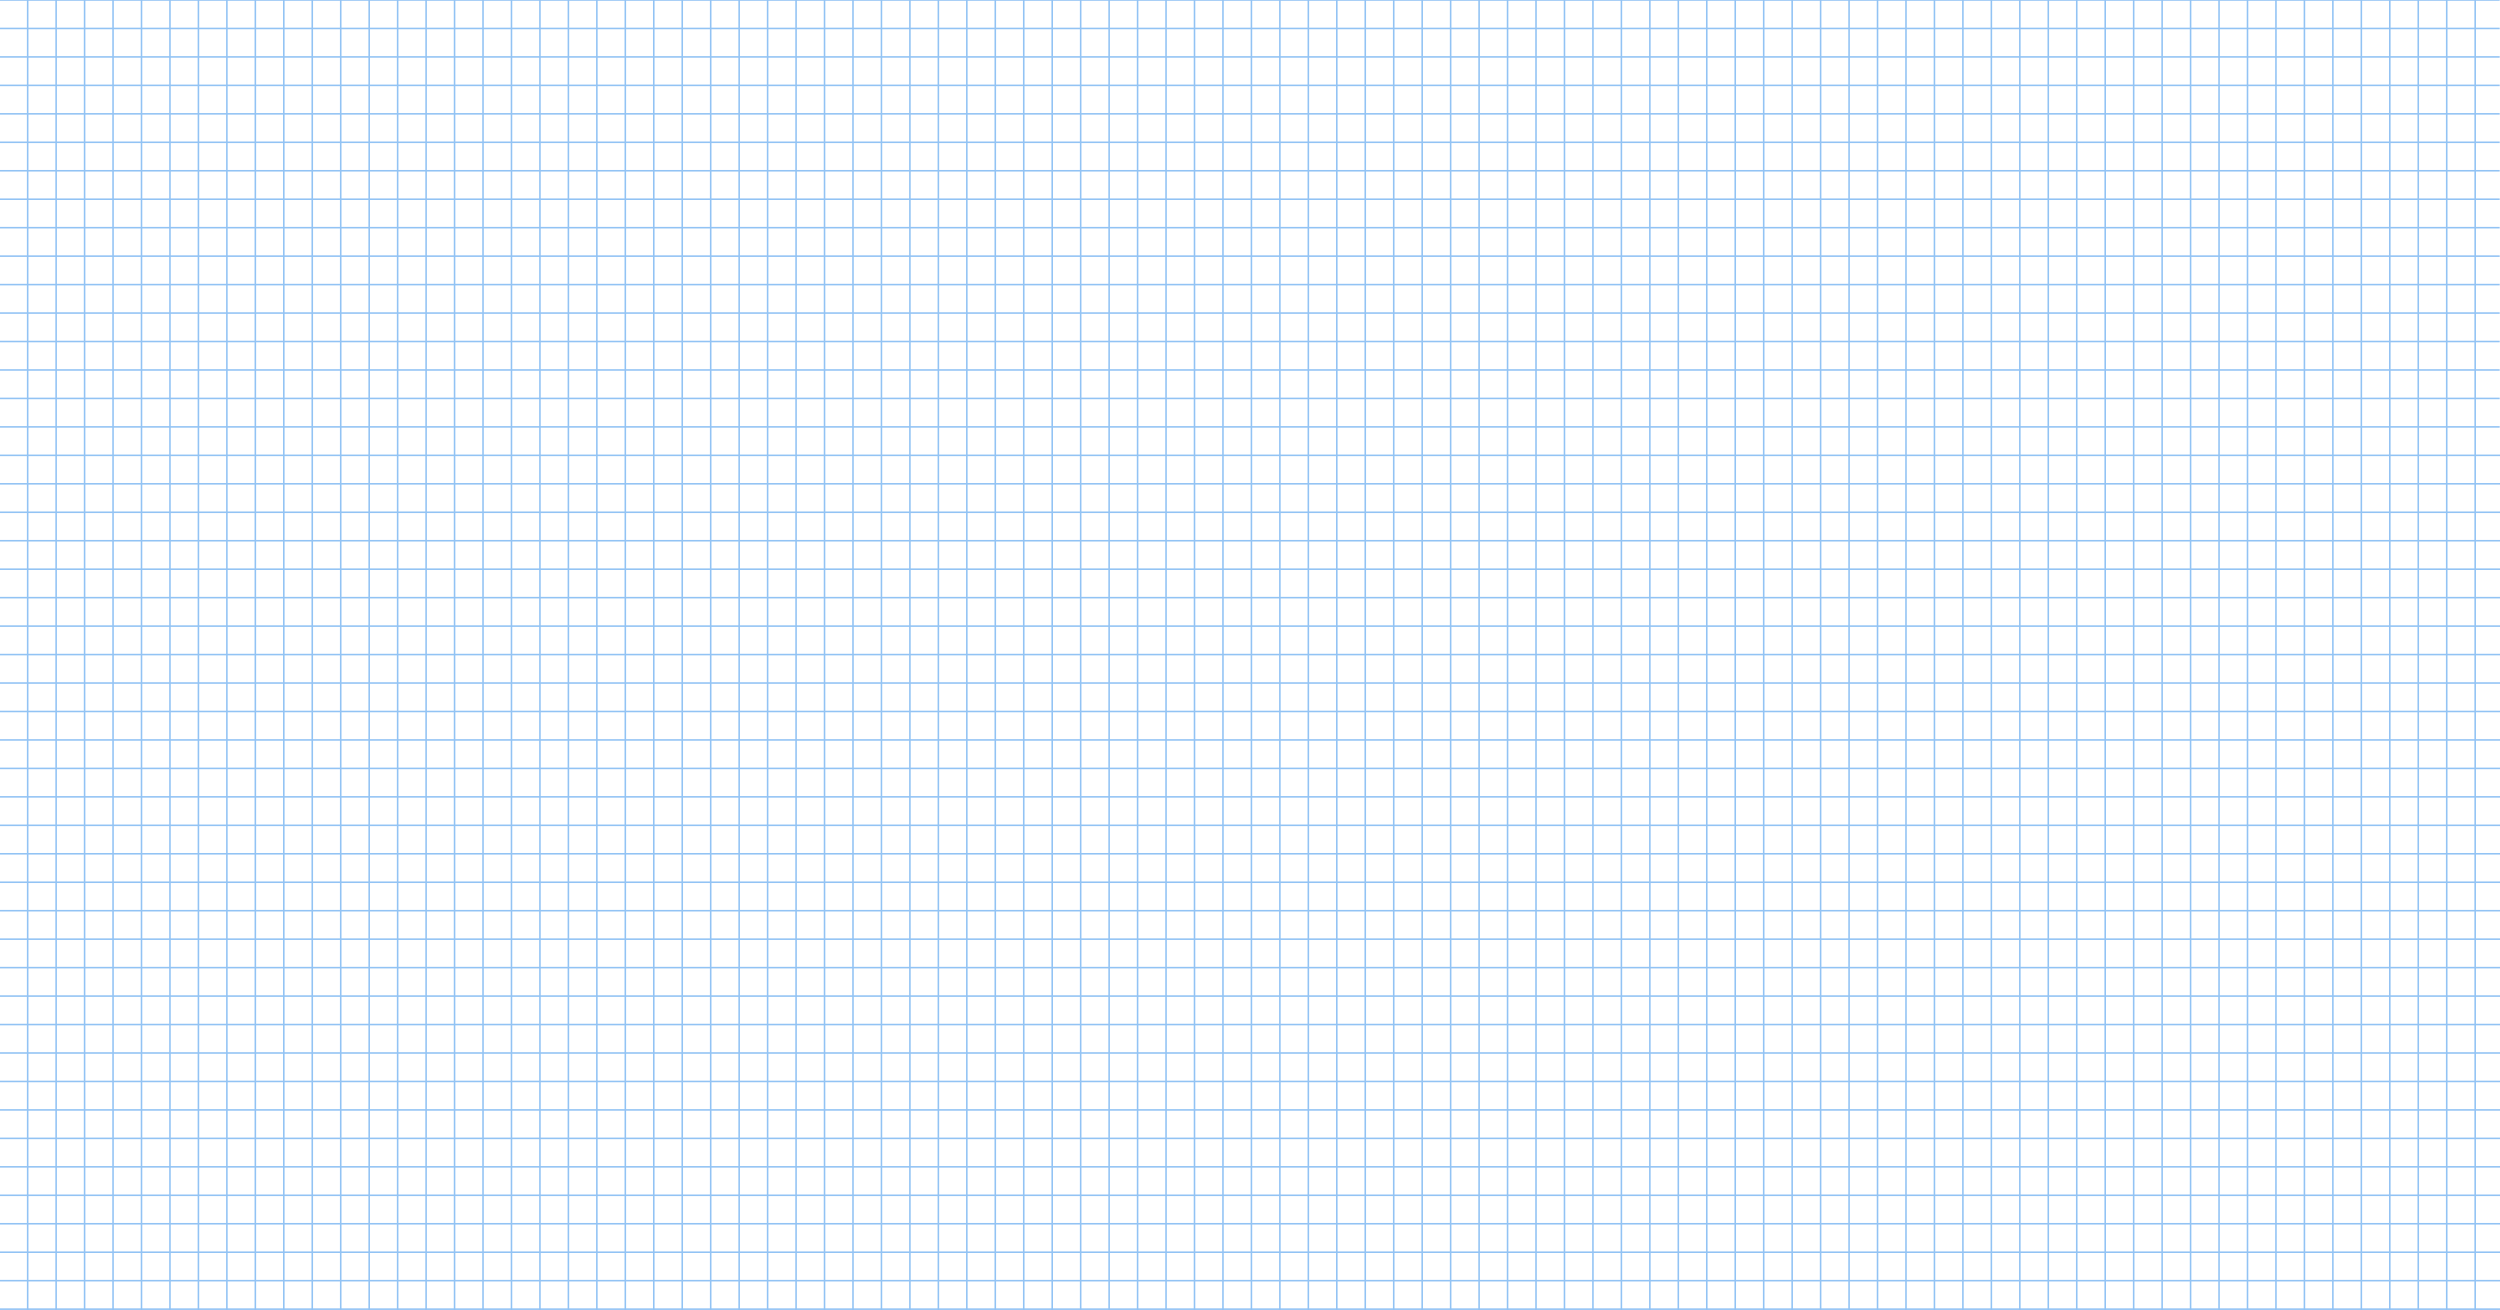
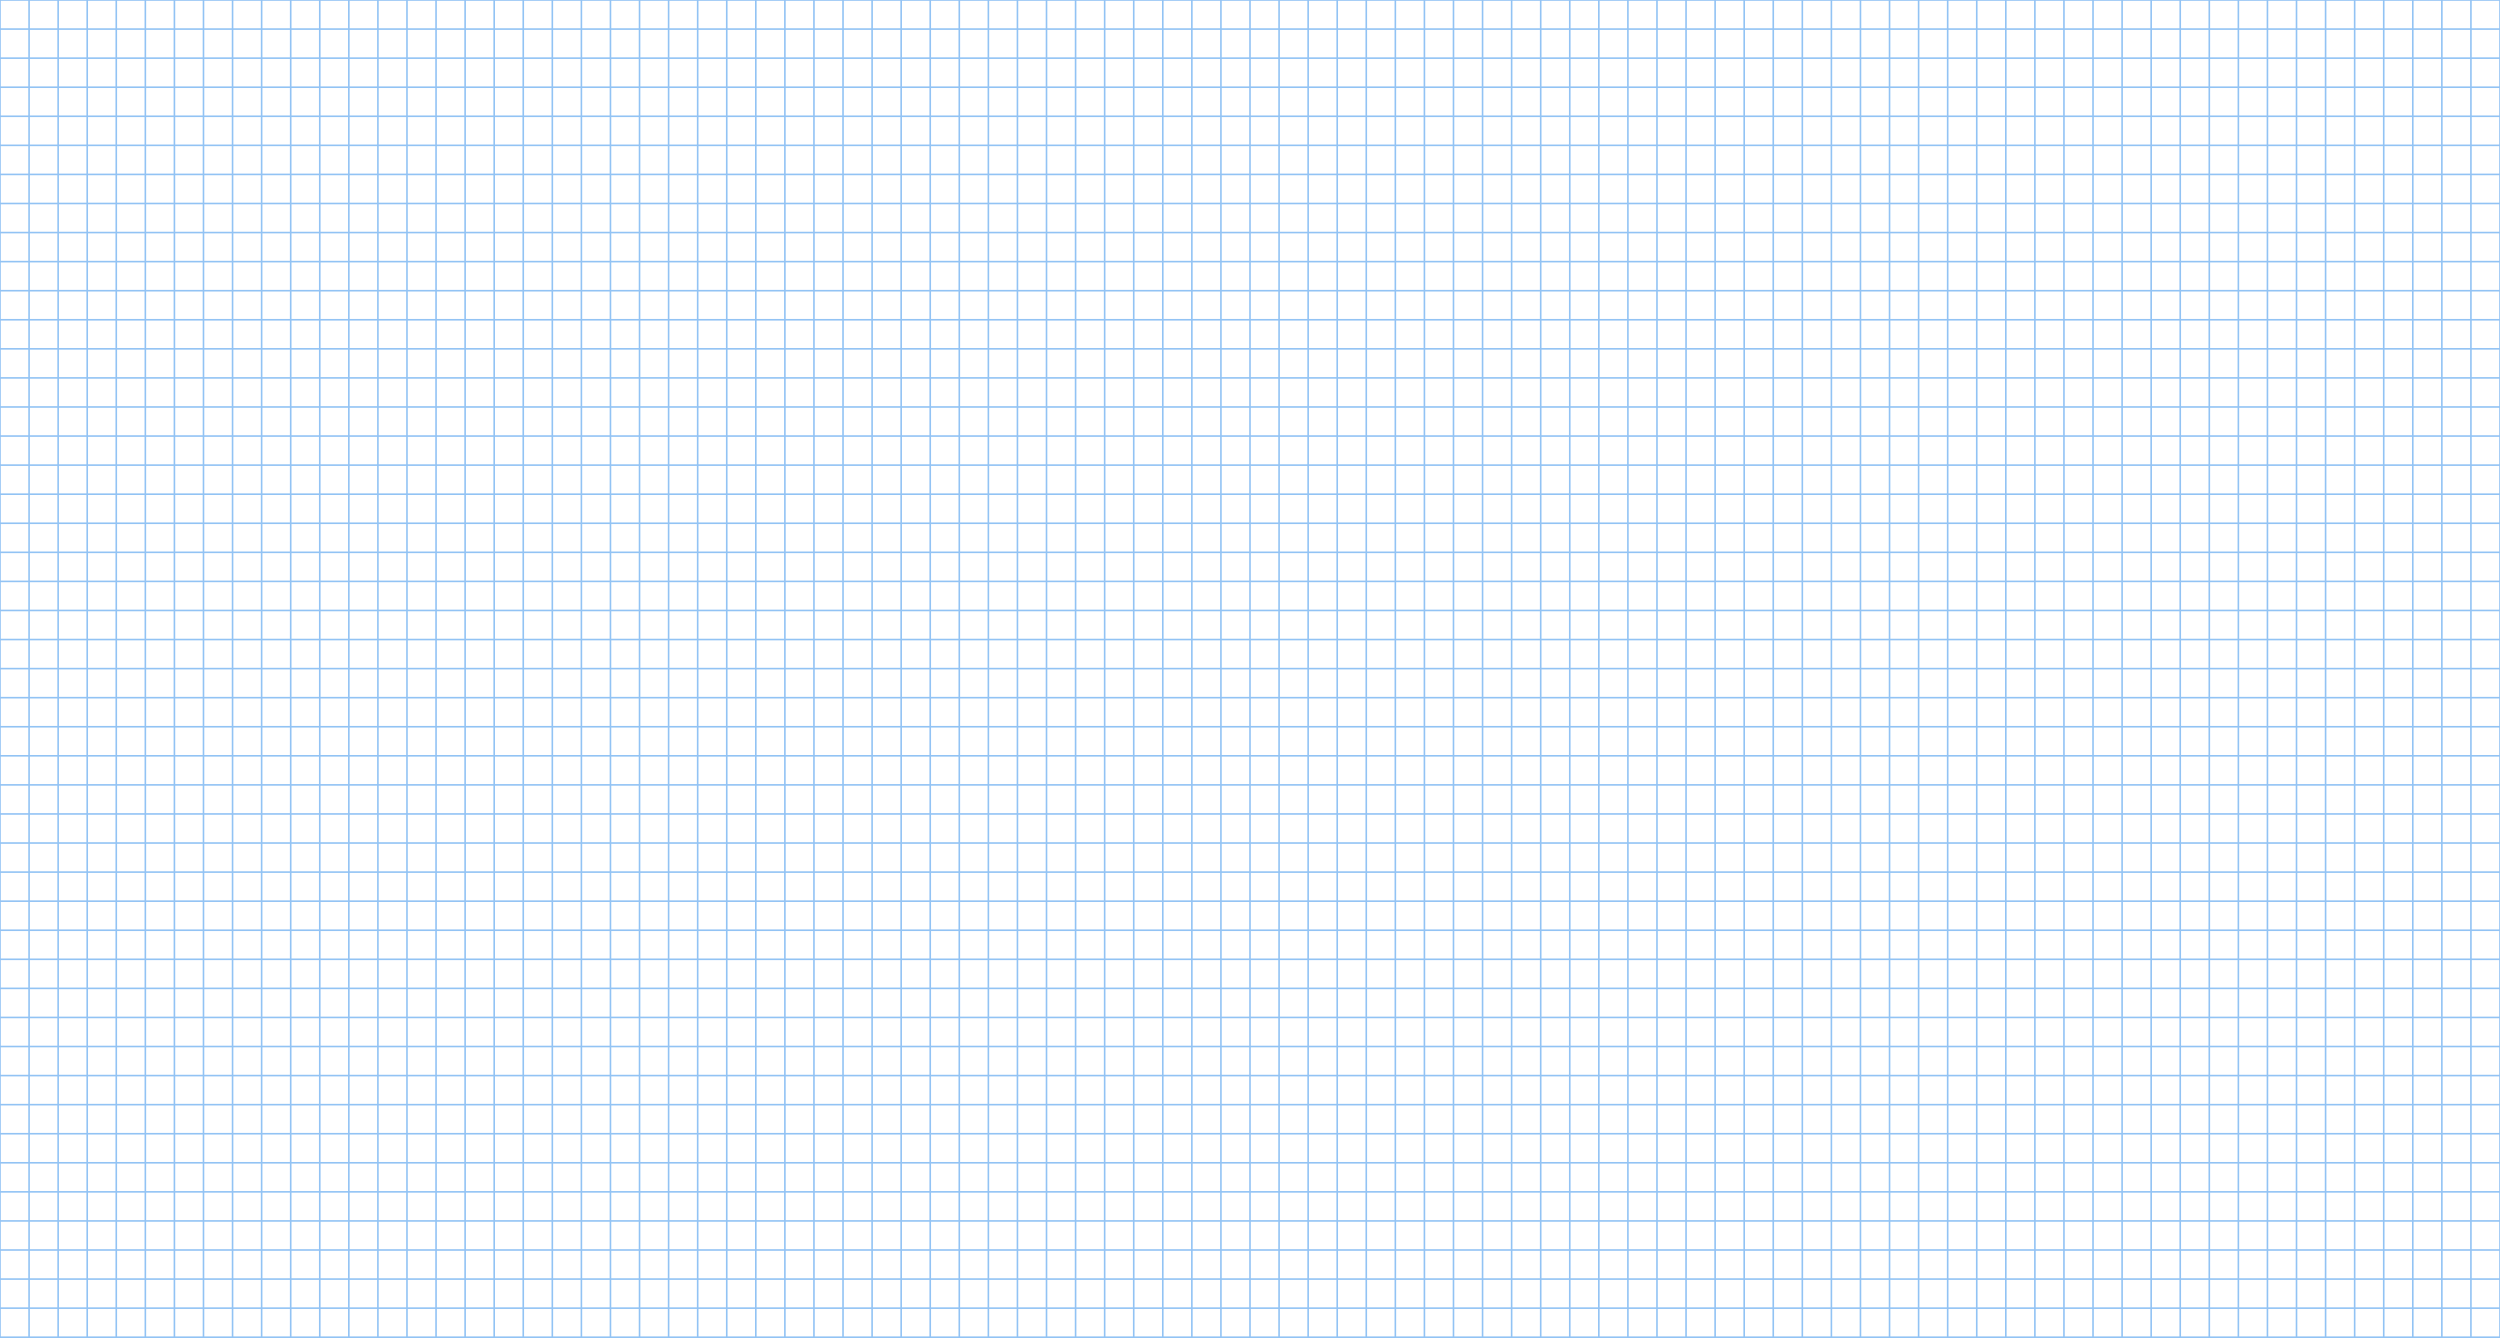
- <svg xmlns="http://www.w3.org/2000/svg" version="1.1" x="0px" y="0px" viewBox="0 0 1581.2 828" enable-background="new 0 0 1581.2 828" xml:space="preserve">
+ <svg xmlns="http://www.w3.org/2000/svg" version="1.1" x="0px" y="0px" viewBox="0 0 1548 828" enable-background="new 0 0 1548 828" xml:space="preserve">
  <g id="Layer_1">
-     <rect x="-2.5" y="-9.3" fill="#FFFFFF" width="1586.2" height="862.3" />
+     <rect x="-19.9" y="-9.3" fill="#FFFFFF" width="1586.2" height="862.3" />
  </g>
  <g id="Layer_2">
-     <path fill="none" stroke="#92C3F4" stroke-miterlimit="10" d="M-11.5-9.7" />
-     <path fill="none" stroke="#92C3F4" stroke-miterlimit="10" d="M1603.5-9.7" />
-     <line fill="none" stroke="#92C3F4" stroke-miterlimit="10" x1="17.5" y1="-9.5" x2="17.5" y2="838.5" />
-     <line fill="none" stroke="#92C3F4" stroke-miterlimit="10" x1="35.5" y1="-9.5" x2="35.5" y2="838.5" />
-     <line fill="none" stroke="#92C3F4" stroke-miterlimit="10" x1="53.5" y1="-9.5" x2="53.5" y2="838.5" />
-     <line fill="none" stroke="#92C3F4" stroke-miterlimit="10" x1="71.5" y1="-9.5" x2="71.5" y2="838.5" />
-     <line fill="none" stroke="#92C3F4" stroke-miterlimit="10" x1="89.5" y1="-9.5" x2="89.5" y2="838.5" />
-     <line fill="none" stroke="#92C3F4" stroke-miterlimit="10" x1="107.5" y1="-9.5" x2="107.5" y2="838.5" />
-     <line fill="none" stroke="#92C3F4" stroke-miterlimit="10" x1="125.5" y1="-9.5" x2="125.5" y2="838.5" />
-     <line fill="none" stroke="#92C3F4" stroke-miterlimit="10" x1="143.5" y1="-9.5" x2="143.5" y2="838.5" />
-     <line fill="none" stroke="#92C3F4" stroke-miterlimit="10" x1="161.5" y1="-9.5" x2="161.5" y2="838.5" />
-     <line fill="none" stroke="#92C3F4" stroke-miterlimit="10" x1="179.5" y1="-9.5" x2="179.5" y2="838.5" />
-     <line fill="none" stroke="#92C3F4" stroke-miterlimit="10" x1="197.5" y1="-9.5" x2="197.5" y2="838.5" />
-     <line fill="none" stroke="#92C3F4" stroke-miterlimit="10" x1="215.5" y1="-9.5" x2="215.5" y2="838.5" />
-     <line fill="none" stroke="#92C3F4" stroke-miterlimit="10" x1="233.5" y1="-9.5" x2="233.5" y2="838.5" />
-     <line fill="none" stroke="#92C3F4" stroke-miterlimit="10" x1="251.5" y1="-9.5" x2="251.5" y2="838.5" />
-     <line fill="none" stroke="#92C3F4" stroke-miterlimit="10" x1="269.5" y1="-9.5" x2="269.5" y2="838.5" />
-     <line fill="none" stroke="#92C3F4" stroke-miterlimit="10" x1="287.5" y1="-9.5" x2="287.5" y2="838.5" />
-     <line fill="none" stroke="#92C3F4" stroke-miterlimit="10" x1="305.5" y1="-9.5" x2="305.5" y2="838.5" />
-     <line fill="none" stroke="#92C3F4" stroke-miterlimit="10" x1="323.5" y1="-9.5" x2="323.5" y2="838.5" />
-     <line fill="none" stroke="#92C3F4" stroke-miterlimit="10" x1="341.5" y1="-9.5" x2="341.5" y2="838.5" />
-     <line fill="none" stroke="#92C3F4" stroke-miterlimit="10" x1="359.5" y1="-9.5" x2="359.5" y2="838.5" />
-     <line fill="none" stroke="#92C3F4" stroke-miterlimit="10" x1="377.5" y1="-9.5" x2="377.5" y2="838.5" />
-     <line fill="none" stroke="#92C3F4" stroke-miterlimit="10" x1="395.5" y1="-9.5" x2="395.5" y2="838.5" />
-     <line fill="none" stroke="#92C3F4" stroke-miterlimit="10" x1="413.5" y1="-9.5" x2="413.5" y2="838.5" />
-     <line fill="none" stroke="#92C3F4" stroke-miterlimit="10" x1="431.5" y1="-9.5" x2="431.5" y2="838.5" />
-     <line fill="none" stroke="#92C3F4" stroke-miterlimit="10" x1="449.5" y1="-9.5" x2="449.5" y2="838.5" />
-     <line fill="none" stroke="#92C3F4" stroke-miterlimit="10" x1="467.5" y1="-9.5" x2="467.5" y2="838.5" />
-     <line fill="none" stroke="#92C3F4" stroke-miterlimit="10" x1="485.5" y1="-9.5" x2="485.5" y2="838.5" />
-     <line fill="none" stroke="#92C3F4" stroke-miterlimit="10" x1="503.5" y1="-9.5" x2="503.5" y2="838.5" />
-     <line fill="none" stroke="#92C3F4" stroke-miterlimit="10" x1="521.5" y1="-9.5" x2="521.5" y2="838.5" />
-     <line fill="none" stroke="#92C3F4" stroke-miterlimit="10" x1="539.5" y1="-9.5" x2="539.5" y2="838.5" />
-     <line fill="none" stroke="#92C3F4" stroke-miterlimit="10" x1="557.5" y1="-9.5" x2="557.5" y2="838.5" />
-     <line fill="none" stroke="#92C3F4" stroke-miterlimit="10" x1="575.5" y1="-9.5" x2="575.5" y2="838.5" />
-     <line fill="none" stroke="#92C3F4" stroke-miterlimit="10" x1="593.5" y1="-9.5" x2="593.5" y2="838.5" />
-     <line fill="none" stroke="#92C3F4" stroke-miterlimit="10" x1="611.5" y1="-9.5" x2="611.5" y2="838.5" />
-     <line fill="none" stroke="#92C3F4" stroke-miterlimit="10" x1="629.5" y1="-9.5" x2="629.5" y2="838.5" />
-     <line fill="none" stroke="#92C3F4" stroke-miterlimit="10" x1="647.5" y1="-9.5" x2="647.5" y2="838.5" />
-     <line fill="none" stroke="#92C3F4" stroke-miterlimit="10" x1="665.5" y1="-9.5" x2="665.5" y2="838.5" />
-     <line fill="none" stroke="#92C3F4" stroke-miterlimit="10" x1="683.5" y1="-9.5" x2="683.5" y2="838.5" />
-     <line fill="none" stroke="#92C3F4" stroke-miterlimit="10" x1="701.5" y1="-9.5" x2="701.5" y2="838.5" />
-     <line fill="none" stroke="#92C3F4" stroke-miterlimit="10" x1="719.5" y1="-9.5" x2="719.5" y2="838.5" />
-     <line fill="none" stroke="#92C3F4" stroke-miterlimit="10" x1="737.5" y1="-9.5" x2="737.5" y2="838.5" />
-     <line fill="none" stroke="#92C3F4" stroke-miterlimit="10" x1="755.5" y1="-9.5" x2="755.5" y2="838.5" />
-     <line fill="none" stroke="#92C3F4" stroke-miterlimit="10" x1="773.5" y1="-9.5" x2="773.5" y2="838.5" />
-     <line fill="none" stroke="#92C3F4" stroke-miterlimit="10" x1="791.5" y1="-9.5" x2="791.5" y2="838.5" />
-     <line fill="none" stroke="#92C3F4" stroke-miterlimit="10" x1="809.5" y1="-9.5" x2="809.5" y2="838.5" />
-     <line fill="none" stroke="#92C3F4" stroke-miterlimit="10" x1="827.5" y1="-9.5" x2="827.5" y2="838.5" />
-     <line fill="none" stroke="#92C3F4" stroke-miterlimit="10" x1="845.5" y1="-9.5" x2="845.5" y2="838.5" />
-     <line fill="none" stroke="#92C3F4" stroke-miterlimit="10" x1="863.5" y1="-9.5" x2="863.5" y2="838.5" />
-     <line fill="none" stroke="#92C3F4" stroke-miterlimit="10" x1="881.5" y1="-9.5" x2="881.5" y2="838.5" />
-     <line fill="none" stroke="#92C3F4" stroke-miterlimit="10" x1="899.5" y1="-9.5" x2="899.5" y2="838.5" />
-     <line fill="none" stroke="#92C3F4" stroke-miterlimit="10" x1="917.5" y1="-9.5" x2="917.5" y2="838.5" />
-     <line fill="none" stroke="#92C3F4" stroke-miterlimit="10" x1="935.5" y1="-9.5" x2="935.5" y2="838.5" />
-     <line fill="none" stroke="#92C3F4" stroke-miterlimit="10" x1="953.5" y1="-9.5" x2="953.5" y2="838.5" />
-     <line fill="none" stroke="#92C3F4" stroke-miterlimit="10" x1="971.5" y1="-9.5" x2="971.5" y2="838.5" />
-     <line fill="none" stroke="#92C3F4" stroke-miterlimit="10" x1="989.5" y1="-9.5" x2="989.5" y2="838.5" />
-     <line fill="none" stroke="#92C3F4" stroke-miterlimit="10" x1="1007.5" y1="-9.5" x2="1007.5" y2="838.5" />
-     <line fill="none" stroke="#92C3F4" stroke-miterlimit="10" x1="1025.5" y1="-9.5" x2="1025.5" y2="838.5" />
-     <line fill="none" stroke="#92C3F4" stroke-miterlimit="10" x1="1043.5" y1="-9.5" x2="1043.5" y2="838.5" />
-     <line fill="none" stroke="#92C3F4" stroke-miterlimit="10" x1="1061.5" y1="-9.5" x2="1061.5" y2="838.5" />
-     <line fill="none" stroke="#92C3F4" stroke-miterlimit="10" x1="1079.5" y1="-9.5" x2="1079.5" y2="838.5" />
-     <line fill="none" stroke="#92C3F4" stroke-miterlimit="10" x1="1097.5" y1="-9.5" x2="1097.5" y2="838.5" />
-     <line fill="none" stroke="#92C3F4" stroke-miterlimit="10" x1="1115.5" y1="-9.5" x2="1115.5" y2="838.5" />
-     <line fill="none" stroke="#92C3F4" stroke-miterlimit="10" x1="1133.5" y1="-9.5" x2="1133.5" y2="838.5" />
-     <line fill="none" stroke="#92C3F4" stroke-miterlimit="10" x1="1151.5" y1="-9.5" x2="1151.5" y2="838.5" />
-     <line fill="none" stroke="#92C3F4" stroke-miterlimit="10" x1="1169.5" y1="-9.5" x2="1169.5" y2="838.5" />
-     <line fill="none" stroke="#92C3F4" stroke-miterlimit="10" x1="1187.5" y1="-9.5" x2="1187.5" y2="838.5" />
-     <line fill="none" stroke="#92C3F4" stroke-miterlimit="10" x1="1205.5" y1="-9.5" x2="1205.5" y2="838.5" />
-     <line fill="none" stroke="#92C3F4" stroke-miterlimit="10" x1="1223.5" y1="-9.5" x2="1223.5" y2="838.5" />
-     <line fill="none" stroke="#92C3F4" stroke-miterlimit="10" x1="1241.5" y1="-9.5" x2="1241.5" y2="838.5" />
-     <line fill="none" stroke="#92C3F4" stroke-miterlimit="10" x1="1259.5" y1="-9.5" x2="1259.5" y2="838.5" />
-     <line fill="none" stroke="#92C3F4" stroke-miterlimit="10" x1="1277.5" y1="-9.5" x2="1277.5" y2="838.5" />
-     <line fill="none" stroke="#92C3F4" stroke-miterlimit="10" x1="1295.5" y1="-9.5" x2="1295.5" y2="838.5" />
-     <line fill="none" stroke="#92C3F4" stroke-miterlimit="10" x1="1313.5" y1="-9.5" x2="1313.5" y2="838.5" />
-     <line fill="none" stroke="#92C3F4" stroke-miterlimit="10" x1="1331.5" y1="-9.5" x2="1331.5" y2="838.5" />
-     <line fill="none" stroke="#92C3F4" stroke-miterlimit="10" x1="1349.5" y1="-9.5" x2="1349.5" y2="838.5" />
-     <line fill="none" stroke="#92C3F4" stroke-miterlimit="10" x1="1367.5" y1="-9.5" x2="1367.5" y2="838.5" />
-     <line fill="none" stroke="#92C3F4" stroke-miterlimit="10" x1="1385.5" y1="-9.5" x2="1385.5" y2="838.5" />
-     <line fill="none" stroke="#92C3F4" stroke-miterlimit="10" x1="1403.5" y1="-9.5" x2="1403.5" y2="838.5" />
-     <line fill="none" stroke="#92C3F4" stroke-miterlimit="10" x1="1421.5" y1="-9.5" x2="1421.5" y2="838.5" />
-     <line fill="none" stroke="#92C3F4" stroke-miterlimit="10" x1="1439.5" y1="-9.5" x2="1439.5" y2="838.5" />
-     <line fill="none" stroke="#92C3F4" stroke-miterlimit="10" x1="1457.5" y1="-9.5" x2="1457.5" y2="838.5" />
-     <line fill="none" stroke="#92C3F4" stroke-miterlimit="10" x1="1475.5" y1="-9.5" x2="1475.5" y2="838.5" />
-     <line fill="none" stroke="#92C3F4" stroke-miterlimit="10" x1="1493.5" y1="-9.5" x2="1493.5" y2="838.5" />
-     <line fill="none" stroke="#92C3F4" stroke-miterlimit="10" x1="1511.5" y1="-9.5" x2="1511.5" y2="838.5" />
-     <line fill="none" stroke="#92C3F4" stroke-miterlimit="10" x1="1529.5" y1="-9.5" x2="1529.5" y2="838.5" />
-     <line fill="none" stroke="#92C3F4" stroke-miterlimit="10" x1="1547.5" y1="-9.5" x2="1547.5" y2="838.5" />
-     <line fill="none" stroke="#92C3F4" stroke-miterlimit="10" x1="1565.5" y1="-9.5" x2="1565.5" y2="838.5" />
+     <path fill="none" stroke="#92C3F4" stroke-miterlimit="10" d="M-29-9.7" />
+     <path fill="none" stroke="#92C3F4" stroke-miterlimit="10" d="M1586-9.7" />
+     <line fill="none" stroke="#92C3F4" stroke-miterlimit="10" x1="0" y1="-9.5" x2="0" y2="838.5" />
+     <line fill="none" stroke="#92C3F4" stroke-miterlimit="10" x1="18" y1="-9.5" x2="18" y2="838.5" />
+     <line fill="none" stroke="#92C3F4" stroke-miterlimit="10" x1="36" y1="-9.5" x2="36" y2="838.5" />
+     <line fill="none" stroke="#92C3F4" stroke-miterlimit="10" x1="54" y1="-9.5" x2="54" y2="838.5" />
+     <line fill="none" stroke="#92C3F4" stroke-miterlimit="10" x1="72" y1="-9.5" x2="72" y2="838.5" />
+     <line fill="none" stroke="#92C3F4" stroke-miterlimit="10" x1="90" y1="-9.5" x2="90" y2="838.5" />
+     <line fill="none" stroke="#92C3F4" stroke-miterlimit="10" x1="108" y1="-9.5" x2="108" y2="838.5" />
+     <line fill="none" stroke="#92C3F4" stroke-miterlimit="10" x1="126" y1="-9.5" x2="126" y2="838.5" />
+     <line fill="none" stroke="#92C3F4" stroke-miterlimit="10" x1="144" y1="-9.5" x2="144" y2="838.5" />
+     <line fill="none" stroke="#92C3F4" stroke-miterlimit="10" x1="162" y1="-9.5" x2="162" y2="838.5" />
+     <line fill="none" stroke="#92C3F4" stroke-miterlimit="10" x1="180" y1="-9.5" x2="180" y2="838.5" />
+     <line fill="none" stroke="#92C3F4" stroke-miterlimit="10" x1="198" y1="-9.5" x2="198" y2="838.5" />
+     <line fill="none" stroke="#92C3F4" stroke-miterlimit="10" x1="216" y1="-9.5" x2="216" y2="838.5" />
+     <line fill="none" stroke="#92C3F4" stroke-miterlimit="10" x1="234" y1="-9.5" x2="234" y2="838.5" />
+     <line fill="none" stroke="#92C3F4" stroke-miterlimit="10" x1="252" y1="-9.5" x2="252" y2="838.5" />
+     <line fill="none" stroke="#92C3F4" stroke-miterlimit="10" x1="270" y1="-9.5" x2="270" y2="838.5" />
+     <line fill="none" stroke="#92C3F4" stroke-miterlimit="10" x1="288" y1="-9.5" x2="288" y2="838.5" />
+     <line fill="none" stroke="#92C3F4" stroke-miterlimit="10" x1="306" y1="-9.5" x2="306" y2="838.5" />
+     <line fill="none" stroke="#92C3F4" stroke-miterlimit="10" x1="324" y1="-9.5" x2="324" y2="838.5" />
+     <line fill="none" stroke="#92C3F4" stroke-miterlimit="10" x1="342" y1="-9.5" x2="342" y2="838.5" />
+     <line fill="none" stroke="#92C3F4" stroke-miterlimit="10" x1="360" y1="-9.5" x2="360" y2="838.5" />
+     <line fill="none" stroke="#92C3F4" stroke-miterlimit="10" x1="378" y1="-9.5" x2="378" y2="838.5" />
+     <line fill="none" stroke="#92C3F4" stroke-miterlimit="10" x1="396" y1="-9.5" x2="396" y2="838.5" />
+     <line fill="none" stroke="#92C3F4" stroke-miterlimit="10" x1="414" y1="-9.5" x2="414" y2="838.5" />
+     <line fill="none" stroke="#92C3F4" stroke-miterlimit="10" x1="432" y1="-9.5" x2="432" y2="838.5" />
+     <line fill="none" stroke="#92C3F4" stroke-miterlimit="10" x1="450" y1="-9.5" x2="450" y2="838.5" />
+     <line fill="none" stroke="#92C3F4" stroke-miterlimit="10" x1="468" y1="-9.5" x2="468" y2="838.5" />
+     <line fill="none" stroke="#92C3F4" stroke-miterlimit="10" x1="486" y1="-9.5" x2="486" y2="838.5" />
+     <line fill="none" stroke="#92C3F4" stroke-miterlimit="10" x1="504" y1="-9.5" x2="504" y2="838.5" />
+     <line fill="none" stroke="#92C3F4" stroke-miterlimit="10" x1="522" y1="-9.5" x2="522" y2="838.5" />
+     <line fill="none" stroke="#92C3F4" stroke-miterlimit="10" x1="540" y1="-9.5" x2="540" y2="838.5" />
+     <line fill="none" stroke="#92C3F4" stroke-miterlimit="10" x1="558" y1="-9.5" x2="558" y2="838.5" />
+     <line fill="none" stroke="#92C3F4" stroke-miterlimit="10" x1="576" y1="-9.5" x2="576" y2="838.5" />
+     <line fill="none" stroke="#92C3F4" stroke-miterlimit="10" x1="594" y1="-9.5" x2="594" y2="838.5" />
+     <line fill="none" stroke="#92C3F4" stroke-miterlimit="10" x1="612" y1="-9.5" x2="612" y2="838.5" />
+     <line fill="none" stroke="#92C3F4" stroke-miterlimit="10" x1="630" y1="-9.5" x2="630" y2="838.5" />
+     <line fill="none" stroke="#92C3F4" stroke-miterlimit="10" x1="648" y1="-9.5" x2="648" y2="838.5" />
+     <line fill="none" stroke="#92C3F4" stroke-miterlimit="10" x1="666" y1="-9.5" x2="666" y2="838.5" />
+     <line fill="none" stroke="#92C3F4" stroke-miterlimit="10" x1="684" y1="-9.5" x2="684" y2="838.5" />
+     <line fill="none" stroke="#92C3F4" stroke-miterlimit="10" x1="702" y1="-9.5" x2="702" y2="838.5" />
+     <line fill="none" stroke="#92C3F4" stroke-miterlimit="10" x1="720" y1="-9.5" x2="720" y2="838.5" />
+     <line fill="none" stroke="#92C3F4" stroke-miterlimit="10" x1="738" y1="-9.5" x2="738" y2="838.5" />
+     <line fill="none" stroke="#92C3F4" stroke-miterlimit="10" x1="756" y1="-9.5" x2="756" y2="838.5" />
+     <line fill="none" stroke="#92C3F4" stroke-miterlimit="10" x1="774" y1="-9.5" x2="774" y2="838.5" />
+     <line fill="none" stroke="#92C3F4" stroke-miterlimit="10" x1="792" y1="-9.5" x2="792" y2="838.5" />
+     <line fill="none" stroke="#92C3F4" stroke-miterlimit="10" x1="810" y1="-9.5" x2="810" y2="838.5" />
+     <line fill="none" stroke="#92C3F4" stroke-miterlimit="10" x1="828" y1="-9.5" x2="828" y2="838.5" />
+     <line fill="none" stroke="#92C3F4" stroke-miterlimit="10" x1="846" y1="-9.5" x2="846" y2="838.5" />
+     <line fill="none" stroke="#92C3F4" stroke-miterlimit="10" x1="864" y1="-9.5" x2="864" y2="838.5" />
+     <line fill="none" stroke="#92C3F4" stroke-miterlimit="10" x1="882" y1="-9.5" x2="882" y2="838.5" />
+     <line fill="none" stroke="#92C3F4" stroke-miterlimit="10" x1="900" y1="-9.5" x2="900" y2="838.5" />
+     <line fill="none" stroke="#92C3F4" stroke-miterlimit="10" x1="918" y1="-9.5" x2="918" y2="838.5" />
+     <line fill="none" stroke="#92C3F4" stroke-miterlimit="10" x1="936" y1="-9.5" x2="936" y2="838.5" />
+     <line fill="none" stroke="#92C3F4" stroke-miterlimit="10" x1="954" y1="-9.5" x2="954" y2="838.5" />
+     <line fill="none" stroke="#92C3F4" stroke-miterlimit="10" x1="972" y1="-9.5" x2="972" y2="838.5" />
+     <line fill="none" stroke="#92C3F4" stroke-miterlimit="10" x1="990" y1="-9.5" x2="990" y2="838.5" />
+     <line fill="none" stroke="#92C3F4" stroke-miterlimit="10" x1="1008" y1="-9.5" x2="1008" y2="838.5" />
+     <line fill="none" stroke="#92C3F4" stroke-miterlimit="10" x1="1026" y1="-9.5" x2="1026" y2="838.5" />
+     <line fill="none" stroke="#92C3F4" stroke-miterlimit="10" x1="1044" y1="-9.5" x2="1044" y2="838.5" />
+     <line fill="none" stroke="#92C3F4" stroke-miterlimit="10" x1="1062" y1="-9.5" x2="1062" y2="838.5" />
+     <line fill="none" stroke="#92C3F4" stroke-miterlimit="10" x1="1080" y1="-9.5" x2="1080" y2="838.5" />
+     <line fill="none" stroke="#92C3F4" stroke-miterlimit="10" x1="1098" y1="-9.5" x2="1098" y2="838.5" />
+     <line fill="none" stroke="#92C3F4" stroke-miterlimit="10" x1="1116" y1="-9.5" x2="1116" y2="838.5" />
+     <line fill="none" stroke="#92C3F4" stroke-miterlimit="10" x1="1134" y1="-9.5" x2="1134" y2="838.5" />
+     <line fill="none" stroke="#92C3F4" stroke-miterlimit="10" x1="1152" y1="-9.5" x2="1152" y2="838.5" />
+     <line fill="none" stroke="#92C3F4" stroke-miterlimit="10" x1="1170" y1="-9.5" x2="1170" y2="838.5" />
+     <line fill="none" stroke="#92C3F4" stroke-miterlimit="10" x1="1188" y1="-9.5" x2="1188" y2="838.5" />
+     <line fill="none" stroke="#92C3F4" stroke-miterlimit="10" x1="1206" y1="-9.5" x2="1206" y2="838.5" />
+     <line fill="none" stroke="#92C3F4" stroke-miterlimit="10" x1="1224" y1="-9.5" x2="1224" y2="838.5" />
+     <line fill="none" stroke="#92C3F4" stroke-miterlimit="10" x1="1242" y1="-9.5" x2="1242" y2="838.5" />
+     <line fill="none" stroke="#92C3F4" stroke-miterlimit="10" x1="1260" y1="-9.5" x2="1260" y2="838.5" />
+     <line fill="none" stroke="#92C3F4" stroke-miterlimit="10" x1="1278" y1="-9.5" x2="1278" y2="838.5" />
+     <line fill="none" stroke="#92C3F4" stroke-miterlimit="10" x1="1296" y1="-9.5" x2="1296" y2="838.5" />
+     <line fill="none" stroke="#92C3F4" stroke-miterlimit="10" x1="1314" y1="-9.5" x2="1314" y2="838.5" />
+     <line fill="none" stroke="#92C3F4" stroke-miterlimit="10" x1="1332" y1="-9.5" x2="1332" y2="838.5" />
+     <line fill="none" stroke="#92C3F4" stroke-miterlimit="10" x1="1350" y1="-9.5" x2="1350" y2="838.5" />
+     <line fill="none" stroke="#92C3F4" stroke-miterlimit="10" x1="1368" y1="-9.5" x2="1368" y2="838.5" />
+     <line fill="none" stroke="#92C3F4" stroke-miterlimit="10" x1="1386" y1="-9.5" x2="1386" y2="838.5" />
+     <line fill="none" stroke="#92C3F4" stroke-miterlimit="10" x1="1404" y1="-9.5" x2="1404" y2="838.5" />
+     <line fill="none" stroke="#92C3F4" stroke-miterlimit="10" x1="1422" y1="-9.5" x2="1422" y2="838.5" />
+     <line fill="none" stroke="#92C3F4" stroke-miterlimit="10" x1="1440" y1="-9.5" x2="1440" y2="838.5" />
+     <line fill="none" stroke="#92C3F4" stroke-miterlimit="10" x1="1458" y1="-9.5" x2="1458" y2="838.5" />
+     <line fill="none" stroke="#92C3F4" stroke-miterlimit="10" x1="1476" y1="-9.5" x2="1476" y2="838.5" />
+     <line fill="none" stroke="#92C3F4" stroke-miterlimit="10" x1="1494" y1="-9.5" x2="1494" y2="838.5" />
+     <line fill="none" stroke="#92C3F4" stroke-miterlimit="10" x1="1512" y1="-9.5" x2="1512" y2="838.5" />
+     <line fill="none" stroke="#92C3F4" stroke-miterlimit="10" x1="1530" y1="-9.5" x2="1530" y2="838.5" />
+     <line fill="none" stroke="#92C3F4" stroke-miterlimit="10" x1="1548" y1="-9.5" x2="1548" y2="838.5" />
  </g>
  <g id="Layer_3">
-     <line fill="none" stroke="#92C3F4" stroke-miterlimit="10" x1="0" y1="306" x2="1583" y2="306" />
-     <line fill="none" stroke="#92C3F4" stroke-miterlimit="10" x1="0" y1="324" x2="1583" y2="324" />
-     <line fill="none" stroke="#92C3F4" stroke-miterlimit="10" x1="0" y1="342" x2="1583" y2="342" />
-     <line fill="none" stroke="#92C3F4" stroke-miterlimit="10" x1="0" y1="360" x2="1583" y2="360" />
-     <line fill="none" stroke="#92C3F4" stroke-miterlimit="10" x1="0" y1="378" x2="1583" y2="378" />
-     <line fill="none" stroke="#92C3F4" stroke-miterlimit="10" x1="0" y1="288" x2="1583" y2="288" />
-     <line fill="none" stroke="#92C3F4" stroke-miterlimit="10" x1="0" y1="396" x2="1583" y2="396" />
-     <line fill="none" stroke="#92C3F4" stroke-miterlimit="10" x1="0" y1="414" x2="1583" y2="414" />
-     <line fill="none" stroke="#92C3F4" stroke-miterlimit="10" x1="0" y1="432" x2="1583" y2="432" />
-     <line fill="none" stroke="#92C3F4" stroke-miterlimit="10" x1="0" y1="450" x2="1583" y2="450" />
-     <line fill="none" stroke="#92C3F4" stroke-miterlimit="10" x1="0" y1="468" x2="1583" y2="468" />
-     <line fill="none" stroke="#92C3F4" stroke-miterlimit="10" x1="0" y1="486" x2="1583" y2="486" />
-     <line fill="none" stroke="#92C3F4" stroke-miterlimit="10" x1="0" y1="504" x2="1583" y2="504" />
-     <line fill="none" stroke="#92C3F4" stroke-miterlimit="10" x1="0" y1="522" x2="1583" y2="522" />
-     <line fill="none" stroke="#92C3F4" stroke-miterlimit="10" x1="0" y1="540" x2="1583" y2="540" />
-     <line fill="none" stroke="#92C3F4" stroke-miterlimit="10" x1="0" y1="558" x2="1583" y2="558" />
-     <line fill="none" stroke="#92C3F4" stroke-miterlimit="10" x1="0" y1="576" x2="1583" y2="576" />
-     <line fill="none" stroke="#92C3F4" stroke-miterlimit="10" x1="0" y1="594" x2="1583" y2="594" />
-     <line fill="none" stroke="#92C3F4" stroke-miterlimit="10" x1="0" y1="612" x2="1583" y2="612" />
-     <line fill="none" stroke="#92C3F4" stroke-miterlimit="10" x1="0" y1="630" x2="1583" y2="630" />
-     <line fill="none" stroke="#92C3F4" stroke-miterlimit="10" x1="0" y1="648" x2="1583" y2="648" />
-     <line fill="none" stroke="#92C3F4" stroke-miterlimit="10" x1="0" y1="666" x2="1583" y2="666" />
-     <line fill="none" stroke="#92C3F4" stroke-miterlimit="10" x1="0" y1="684" x2="1583" y2="684" />
-     <line fill="none" stroke="#92C3F4" stroke-miterlimit="10" x1="0" y1="702" x2="1583" y2="702" />
-     <line fill="none" stroke="#92C3F4" stroke-miterlimit="10" x1="0" y1="720" x2="1583" y2="720" />
-     <line fill="none" stroke="#92C3F4" stroke-miterlimit="10" x1="0" y1="738" x2="1583" y2="738" />
-     <line fill="none" stroke="#92C3F4" stroke-miterlimit="10" x1="0" y1="756" x2="1583" y2="756" />
-     <line fill="none" stroke="#92C3F4" stroke-miterlimit="10" x1="0" y1="774" x2="1583" y2="774" />
-     <line fill="none" stroke="#92C3F4" stroke-miterlimit="10" x1="0" y1="792" x2="1583" y2="792" />
-     <line fill="none" stroke="#92C3F4" stroke-miterlimit="10" x1="0" y1="810" x2="1583" y2="810" />
-     <line fill="none" stroke="#92C3F4" stroke-miterlimit="10" x1="0" y1="828" x2="1583" y2="828" />
-     <line fill="none" stroke="#92C3F4" stroke-miterlimit="10" x1="-2" y1="0" x2="1581" y2="0" />
-     <line fill="none" stroke="#92C3F4" stroke-miterlimit="10" x1="-2" y1="18" x2="1581" y2="18" />
-     <line fill="none" stroke="#92C3F4" stroke-miterlimit="10" x1="-2" y1="36" x2="1581" y2="36" />
-     <line fill="none" stroke="#92C3F4" stroke-miterlimit="10" x1="-2" y1="54" x2="1581" y2="54" />
-     <line fill="none" stroke="#92C3F4" stroke-miterlimit="10" x1="-2" y1="72" x2="1581" y2="72" />
-     <line fill="none" stroke="#92C3F4" stroke-miterlimit="10" x1="-2" y1="90" x2="1581" y2="90" />
-     <line fill="none" stroke="#92C3F4" stroke-miterlimit="10" x1="-2" y1="108" x2="1581" y2="108" />
-     <line fill="none" stroke="#92C3F4" stroke-miterlimit="10" x1="-2" y1="126" x2="1581" y2="126" />
-     <line fill="none" stroke="#92C3F4" stroke-miterlimit="10" x1="-2" y1="144" x2="1581" y2="144" />
-     <line fill="none" stroke="#92C3F4" stroke-miterlimit="10" x1="-2" y1="162" x2="1581" y2="162" />
-     <line fill="none" stroke="#92C3F4" stroke-miterlimit="10" x1="-2" y1="180" x2="1581" y2="180" />
-     <line fill="none" stroke="#92C3F4" stroke-miterlimit="10" x1="-2" y1="198" x2="1581" y2="198" />
-     <line fill="none" stroke="#92C3F4" stroke-miterlimit="10" x1="-2" y1="216" x2="1581" y2="216" />
-     <line fill="none" stroke="#92C3F4" stroke-miterlimit="10" x1="-2" y1="234" x2="1581" y2="234" />
-     <line fill="none" stroke="#92C3F4" stroke-miterlimit="10" x1="-2" y1="252" x2="1581" y2="252" />
-     <line fill="none" stroke="#92C3F4" stroke-miterlimit="10" x1="-2" y1="270" x2="1581" y2="270" />
+     <line fill="none" stroke="#92C3F4" stroke-miterlimit="10" x1="-17.5" y1="306" x2="1565.5" y2="306" />
+     <line fill="none" stroke="#92C3F4" stroke-miterlimit="10" x1="-17.5" y1="324" x2="1565.5" y2="324" />
+     <line fill="none" stroke="#92C3F4" stroke-miterlimit="10" x1="-17.5" y1="342" x2="1565.5" y2="342" />
+     <line fill="none" stroke="#92C3F4" stroke-miterlimit="10" x1="-17.5" y1="360" x2="1565.5" y2="360" />
+     <line fill="none" stroke="#92C3F4" stroke-miterlimit="10" x1="-17.5" y1="378" x2="1565.5" y2="378" />
+     <line fill="none" stroke="#92C3F4" stroke-miterlimit="10" x1="-17.5" y1="288" x2="1565.5" y2="288" />
+     <line fill="none" stroke="#92C3F4" stroke-miterlimit="10" x1="-17.5" y1="396" x2="1565.5" y2="396" />
+     <line fill="none" stroke="#92C3F4" stroke-miterlimit="10" x1="-17.5" y1="414" x2="1565.5" y2="414" />
+     <line fill="none" stroke="#92C3F4" stroke-miterlimit="10" x1="-17.5" y1="432" x2="1565.5" y2="432" />
+     <line fill="none" stroke="#92C3F4" stroke-miterlimit="10" x1="-17.5" y1="450" x2="1565.5" y2="450" />
+     <line fill="none" stroke="#92C3F4" stroke-miterlimit="10" x1="-17.5" y1="468" x2="1565.5" y2="468" />
+     <line fill="none" stroke="#92C3F4" stroke-miterlimit="10" x1="-17.5" y1="486" x2="1565.5" y2="486" />
+     <line fill="none" stroke="#92C3F4" stroke-miterlimit="10" x1="-17.5" y1="504" x2="1565.5" y2="504" />
+     <line fill="none" stroke="#92C3F4" stroke-miterlimit="10" x1="-17.5" y1="522" x2="1565.5" y2="522" />
+     <line fill="none" stroke="#92C3F4" stroke-miterlimit="10" x1="-17.5" y1="540" x2="1565.5" y2="540" />
+     <line fill="none" stroke="#92C3F4" stroke-miterlimit="10" x1="-17.5" y1="558" x2="1565.5" y2="558" />
+     <line fill="none" stroke="#92C3F4" stroke-miterlimit="10" x1="-17.5" y1="576" x2="1565.5" y2="576" />
+     <line fill="none" stroke="#92C3F4" stroke-miterlimit="10" x1="-17.5" y1="594" x2="1565.5" y2="594" />
+     <line fill="none" stroke="#92C3F4" stroke-miterlimit="10" x1="-17.5" y1="612" x2="1565.5" y2="612" />
+     <line fill="none" stroke="#92C3F4" stroke-miterlimit="10" x1="-17.5" y1="630" x2="1565.5" y2="630" />
+     <line fill="none" stroke="#92C3F4" stroke-miterlimit="10" x1="-17.5" y1="648" x2="1565.5" y2="648" />
+     <line fill="none" stroke="#92C3F4" stroke-miterlimit="10" x1="-17.5" y1="666" x2="1565.5" y2="666" />
+     <line fill="none" stroke="#92C3F4" stroke-miterlimit="10" x1="-17.5" y1="684" x2="1565.5" y2="684" />
+     <line fill="none" stroke="#92C3F4" stroke-miterlimit="10" x1="-17.5" y1="702" x2="1565.5" y2="702" />
+     <line fill="none" stroke="#92C3F4" stroke-miterlimit="10" x1="-17.5" y1="720" x2="1565.5" y2="720" />
+     <line fill="none" stroke="#92C3F4" stroke-miterlimit="10" x1="-17.5" y1="738" x2="1565.5" y2="738" />
+     <line fill="none" stroke="#92C3F4" stroke-miterlimit="10" x1="-17.5" y1="756" x2="1565.5" y2="756" />
+     <line fill="none" stroke="#92C3F4" stroke-miterlimit="10" x1="-17.5" y1="774" x2="1565.5" y2="774" />
+     <line fill="none" stroke="#92C3F4" stroke-miterlimit="10" x1="-17.5" y1="792" x2="1565.5" y2="792" />
+     <line fill="none" stroke="#92C3F4" stroke-miterlimit="10" x1="-17.5" y1="810" x2="1565.5" y2="810" />
+     <line fill="none" stroke="#92C3F4" stroke-miterlimit="10" x1="-17.5" y1="828" x2="1565.5" y2="828" />
+     <line fill="none" stroke="#92C3F4" stroke-miterlimit="10" x1="-19.5" y1="0" x2="1563.5" y2="0" />
+     <line fill="none" stroke="#92C3F4" stroke-miterlimit="10" x1="-19.5" y1="18" x2="1563.5" y2="18" />
+     <line fill="none" stroke="#92C3F4" stroke-miterlimit="10" x1="-19.5" y1="36" x2="1563.5" y2="36" />
+     <line fill="none" stroke="#92C3F4" stroke-miterlimit="10" x1="-19.5" y1="54" x2="1563.5" y2="54" />
+     <line fill="none" stroke="#92C3F4" stroke-miterlimit="10" x1="-19.5" y1="72" x2="1563.5" y2="72" />
+     <line fill="none" stroke="#92C3F4" stroke-miterlimit="10" x1="-19.5" y1="90" x2="1563.5" y2="90" />
+     <line fill="none" stroke="#92C3F4" stroke-miterlimit="10" x1="-19.5" y1="108" x2="1563.5" y2="108" />
+     <line fill="none" stroke="#92C3F4" stroke-miterlimit="10" x1="-19.5" y1="126" x2="1563.5" y2="126" />
+     <line fill="none" stroke="#92C3F4" stroke-miterlimit="10" x1="-19.5" y1="144" x2="1563.5" y2="144" />
+     <line fill="none" stroke="#92C3F4" stroke-miterlimit="10" x1="-19.5" y1="162" x2="1563.5" y2="162" />
+     <line fill="none" stroke="#92C3F4" stroke-miterlimit="10" x1="-19.5" y1="180" x2="1563.5" y2="180" />
+     <line fill="none" stroke="#92C3F4" stroke-miterlimit="10" x1="-19.5" y1="198" x2="1563.5" y2="198" />
+     <line fill="none" stroke="#92C3F4" stroke-miterlimit="10" x1="-19.5" y1="216" x2="1563.5" y2="216" />
+     <line fill="none" stroke="#92C3F4" stroke-miterlimit="10" x1="-19.5" y1="234" x2="1563.5" y2="234" />
+     <line fill="none" stroke="#92C3F4" stroke-miterlimit="10" x1="-19.5" y1="252" x2="1563.5" y2="252" />
+     <line fill="none" stroke="#92C3F4" stroke-miterlimit="10" x1="-19.5" y1="270" x2="1563.5" y2="270" />
  </g>
</svg>
